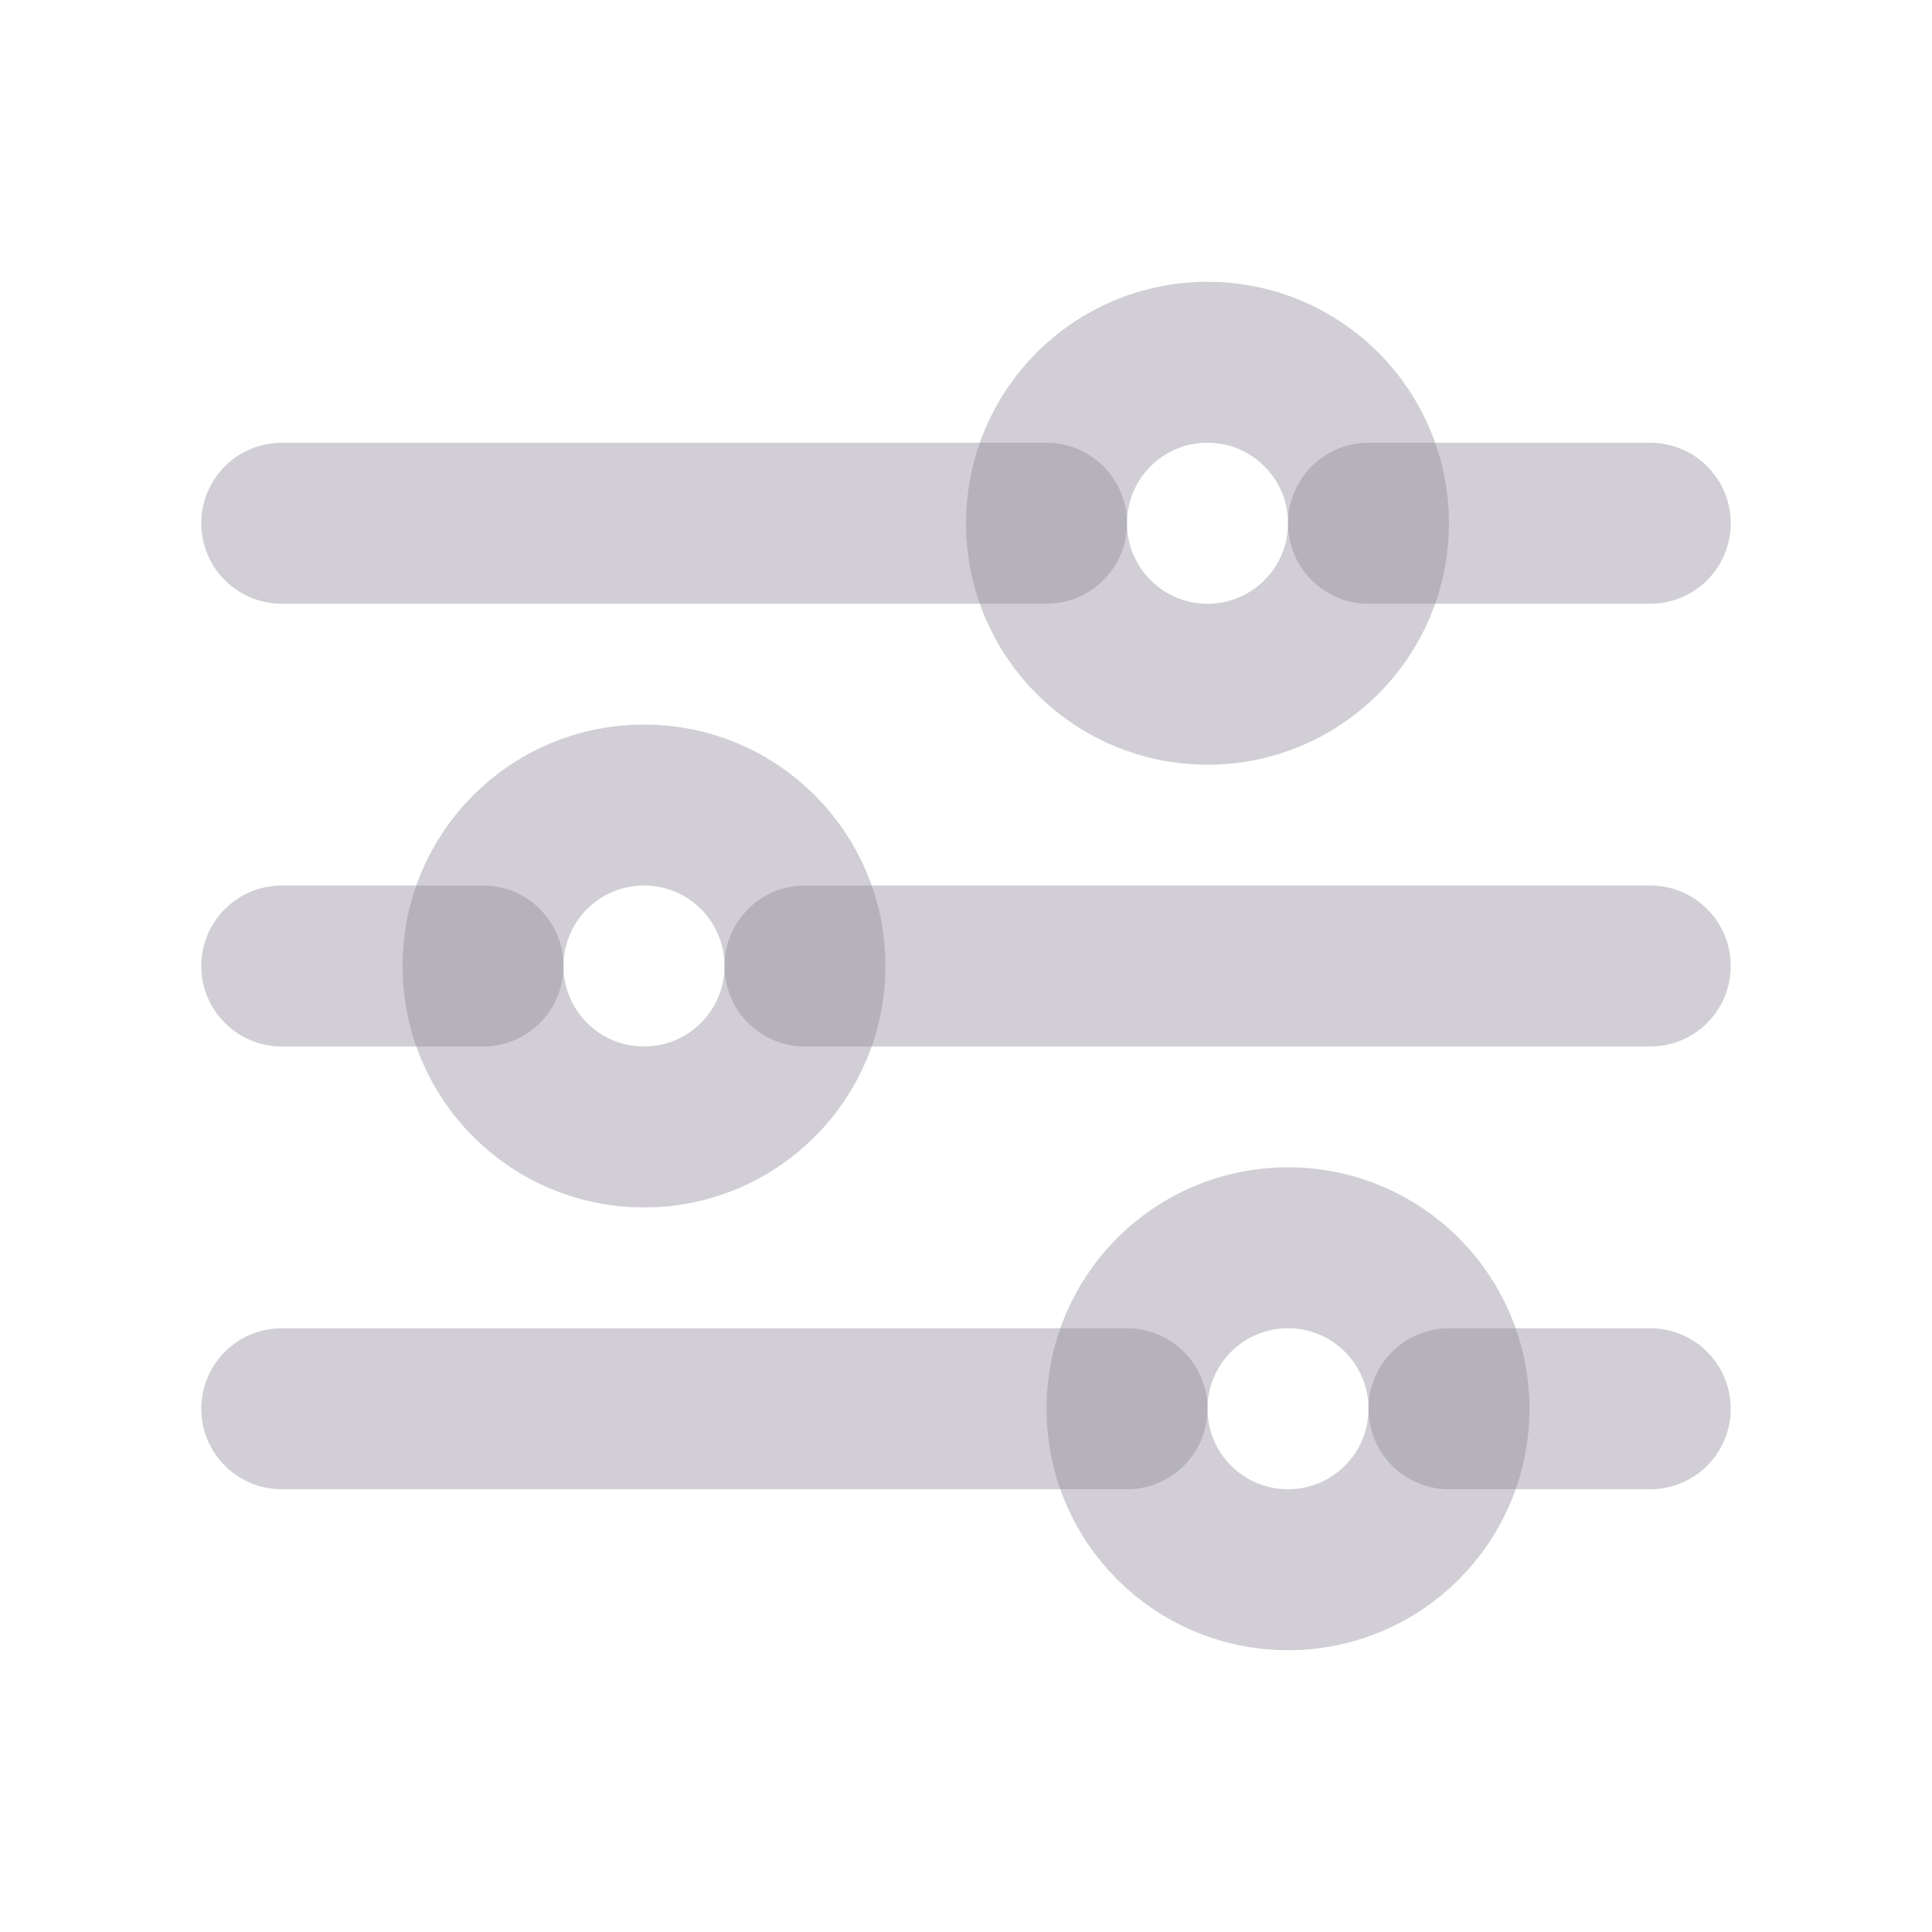
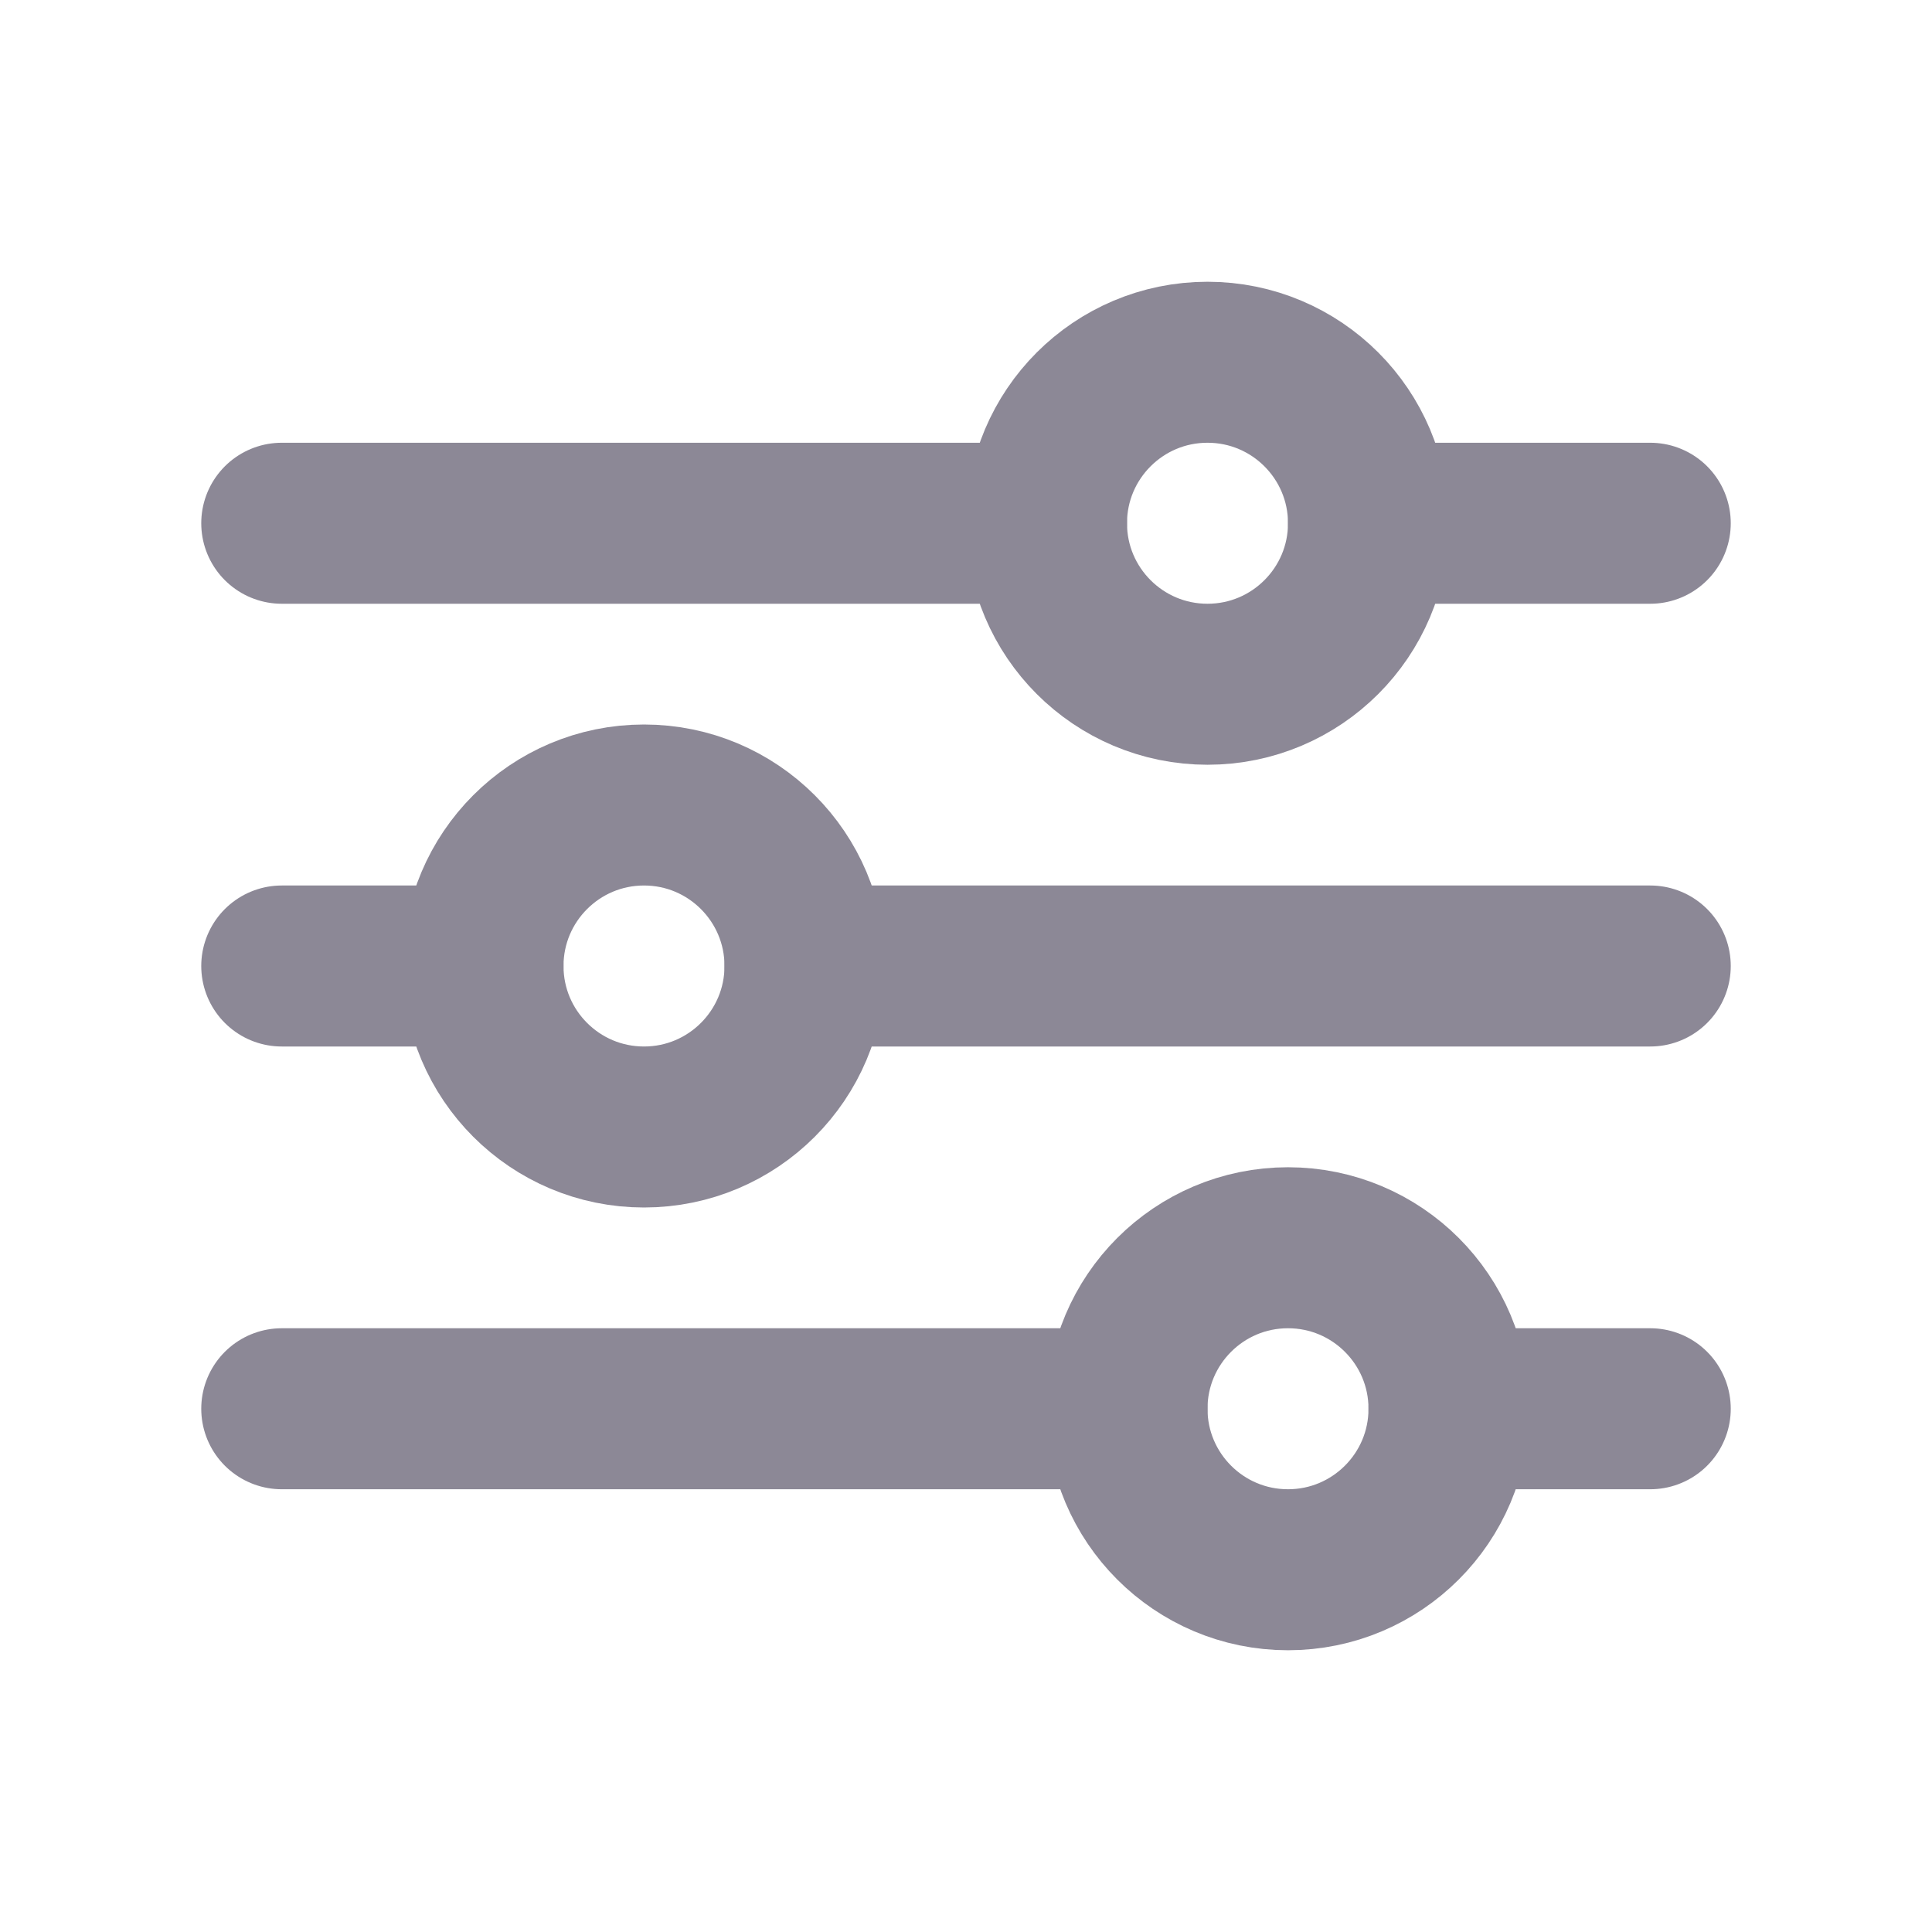
<svg xmlns="http://www.w3.org/2000/svg" width="24" height="24" viewBox="0 0 24 24">
  <g id="icon-settings" data-name="settings">
    <g id="icon-settings-track-1a-icon-settings" data-name="Slider one, left track">
-       <polyline points="3.5,6.5 13,6.5" fill="none" stroke="#8C889666" stroke-width="2" stroke-linecap="round" stroke-linejoin="round" />
+       <polyline points="3.5,6.5 13,6.5" fill="none" stroke="#8C8896" stroke-width="2" stroke-linecap="round" stroke-linejoin="round" />
    </g>
    <g id="icon-settings-track-1b-icon-settings" data-name="Slider one, right track">
-       <polyline points="17,6.5 20.5,6.5" fill="none" stroke="#8C889666" stroke-width="2" stroke-linecap="round" stroke-linejoin="round" />
+       <polyline points="17,6.5 20.5,6.5" fill="none" stroke="#8C8896" stroke-width="2" stroke-linecap="round" stroke-linejoin="round" />
    </g>
    <g id="icon-settings-knob-1-icon-settings" data-name="Slider one knob">
-       <ellipse cx="15" cy="6.5" rx="2" ry="2" fill="none" stroke="#8C889666" stroke-width="2" stroke-linecap="round" stroke-linejoin="round" />
+       <ellipse cx="15" cy="6.5" rx="2" ry="2" fill="none" stroke="#8C8896" stroke-width="2" stroke-linecap="round" stroke-linejoin="round" />
    </g>
    <g id="icon-settings-track-2a-icon-settings" data-name="Slider two, left track">
-       <polyline points="3.5,12 6,12" fill="none" stroke="#8C889666" stroke-width="2" stroke-linecap="round" stroke-linejoin="round" />
+       <polyline points="3.5,12 6,12" fill="none" stroke="#8C8896" stroke-width="2" stroke-linecap="round" stroke-linejoin="round" />
    </g>
    <g id="icon-settings-track-2b-icon-settings" data-name="Slider two, right track">
-       <polyline points="10,12 20.5,12" fill="none" stroke="#8C889666" stroke-width="2" stroke-linecap="round" stroke-linejoin="round" />
+       <polyline points="10,12 20.5,12" fill="none" stroke="#8C8896" stroke-width="2" stroke-linecap="round" stroke-linejoin="round" />
    </g>
    <g id="icon-settings-knob-2-icon-settings" data-name="Slider two knob">
-       <ellipse cx="8" cy="12" rx="2" ry="2" fill="none" stroke="#8C889666" stroke-width="2" stroke-linecap="round" stroke-linejoin="round" />
+       <ellipse cx="8" cy="12" rx="2" ry="2" fill="none" stroke="#8C8896" stroke-width="2" stroke-linecap="round" stroke-linejoin="round" />
    </g>
    <g id="icon-settings-track-3a-icon-settings" data-name="Slider three, left track">
-       <polyline points="3.5,17.5 14,17.5" fill="none" stroke="#8C889666" stroke-width="2" stroke-linecap="round" stroke-linejoin="round" />
+       <polyline points="3.5,17.5 14,17.5" fill="none" stroke="#8C8896" stroke-width="2" stroke-linecap="round" stroke-linejoin="round" />
    </g>
    <g id="icon-settings-track-3b-icon-settings" data-name="Slider three, right track">
-       <polyline points="18,17.5 20.5,17.5" fill="none" stroke="#8C889666" stroke-width="2" stroke-linecap="round" stroke-linejoin="round" />
+       <polyline points="18,17.5 20.5,17.5" fill="none" stroke="#8C8896" stroke-width="2" stroke-linecap="round" stroke-linejoin="round" />
    </g>
    <g id="icon-settings-knob-3-icon-settings" data-name="Slider three knob">
-       <ellipse cx="16" cy="17.5" rx="2" ry="2" fill="none" stroke="#8C889666" stroke-width="2" stroke-linecap="round" stroke-linejoin="round" />
+       <ellipse cx="16" cy="17.5" rx="2" ry="2" fill="none" stroke="#8C8896" stroke-width="2" stroke-linecap="round" stroke-linejoin="round" />
    </g>
  </g>
</svg>
